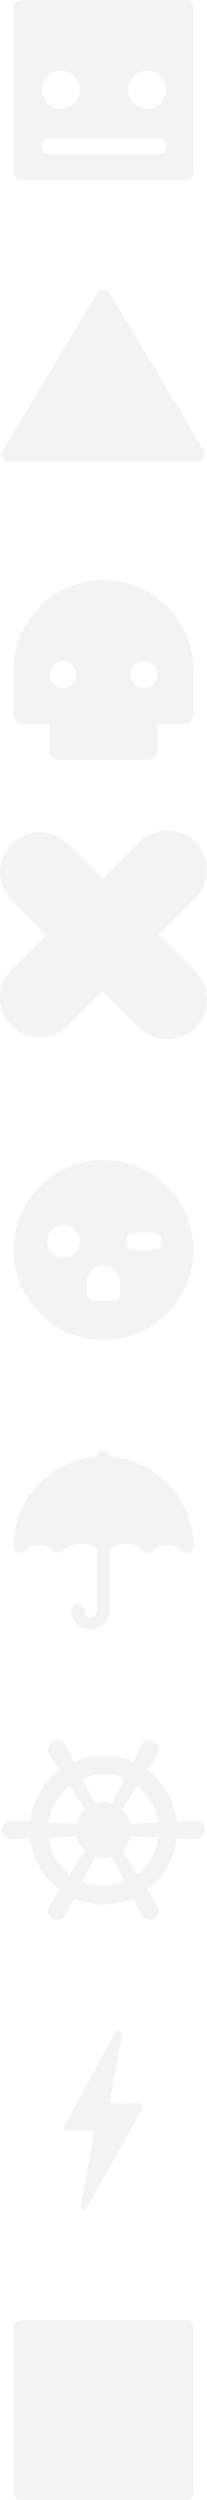
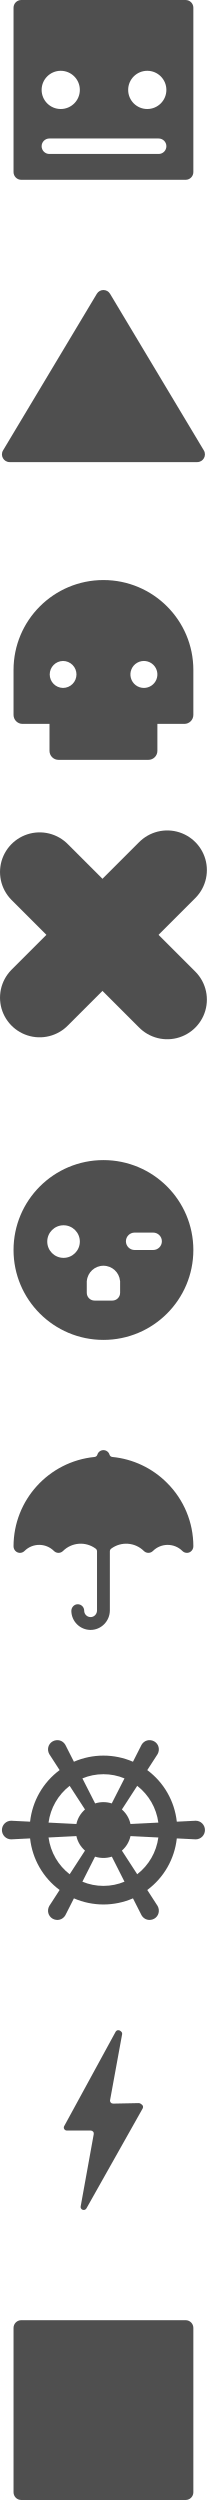
<svg xmlns="http://www.w3.org/2000/svg" xml:space="preserve" width="107" height="1293" style="fill-rule:evenodd;clip-rule:evenodd;stroke-linecap:round;stroke-linejoin:round">
  <g id="shape-cecb00c8-e6c7-8042-8001-e06443884b22">
    <g id="square">
      <g id="shape-cecb00c8-e6c7-8042-8001-e0644388c4e0">
        <g id="shape-cecb00c8-e6c7-8042-8001-e06443897ed5">
          <g id="shape-cecb00c8-e6c7-8042-8001-e0644389ad4a">
-             <path id="fills-cecb00c8-e6c7-8042-8001-e0644389ad4a" d="M100 1204a4 4 0 0 0-4.001-4H11.001A4 4 0 0 0 7 1204v85a4 4 0 0 0 4.001 4h84.998a4 4 0 0 0 4.001-4v-85Z" style="fill:#f3f3f3" />
+             <path id="fills-cecb00c8-e6c7-8042-8001-e0644389ad4a" d="M100 1204a4 4 0 0 0-4.001-4H11.001A4 4 0 0 0 7 1204v85a4 4 0 0 0 4.001 4h84.998a4 4 0 0 0 4.001-4v-85Z" style="fill:#4F4F4F" />
          </g>
        </g>
      </g>
    </g>
    <g id="lightning">
      <g id="shape-cecb00c8-e6c7-8042-8001-e0644389d68c">
        <g id="shape-cecb00c8-e6c7-8042-8001-e0644389d68d">
          <g id="shape-cecb00c8-e6c7-8042-8001-e064438a6859">
-             <path id="fills-cecb00c8-e6c7-8042-8001-e064438a6859" d="m59.794 1050.84-26.61 48.82a1.49 1.49 0 0 0 .045 1.51c.142.23.342.42.582.55.24.13.511.2.786.2h12.316c.233 0 .464.05.675.14.212.1.4.24.55.41.305.34.435.81.351 1.26l-6.771 37.46c-.049.27-.022.55.078.8.099.26.269.49.49.66.455.36 1.062.45 1.601.24.346-.14.634-.39.812-.7l29.11-51.73c.382-.69.175-1.55-.477-1.99l-.64-.46a1.725 1.725 0 0 0-.96-.29l-13.198.27c-.235 0-.47-.05-.684-.14a1.46 1.46 0 0 1-.558-.41 1.488 1.488 0 0 1-.357-1.27l6.222-34.04c.048-.26.025-.53-.067-.79-.093-.25-.25-.47-.455-.65l-.356-.3a1.86 1.86 0 0 0-.634-.34 1.764 1.764 0 0 0-.723-.03c-.24.05-.467.14-.662.29a1.55 1.55 0 0 0-.466.53Z" style="fill:#f3f3f3;fill-rule:nonzero" />
+             <path id="fills-cecb00c8-e6c7-8042-8001-e064438a6859" d="m59.794 1050.84-26.61 48.82a1.49 1.49 0 0 0 .045 1.51c.142.23.342.42.582.55.24.13.511.2.786.2h12.316c.233 0 .464.05.675.14.212.1.4.24.55.41.305.34.435.81.351 1.26l-6.771 37.46c-.049.27-.022.55.078.8.099.26.269.49.49.66.455.36 1.062.45 1.601.24.346-.14.634-.39.812-.7l29.11-51.73c.382-.69.175-1.55-.477-1.99l-.64-.46a1.725 1.725 0 0 0-.96-.29l-13.198.27c-.235 0-.47-.05-.684-.14a1.46 1.46 0 0 1-.558-.41 1.488 1.488 0 0 1-.357-1.27l6.222-34.04c.048-.26.025-.53-.067-.79-.093-.25-.25-.47-.455-.65l-.356-.3a1.86 1.86 0 0 0-.634-.34 1.764 1.764 0 0 0-.723-.03c-.24.05-.467.14-.662.29a1.55 1.55 0 0 0-.466.53Z" style="fill:#4F4F4F;fill-rule:nonzero" />
          </g>
        </g>
      </g>
    </g>
    <g id="wheel">
      <g id="shape-cecb00c8-e6c7-8042-8001-e064438a685b">
        <g id="shape-cecb00c8-e6c7-8042-8001-e064438aa039">
          <g id="shape-cecb00c8-e6c7-8042-8001-e064438b75df">
-             <path id="fills-cecb00c8-e6c7-8042-8001-e064438b75df" d="m5.774 941.685 9.784.482a38.556 38.556 0 0 1 4.863-14.948 38.22 38.22 0 0 1 10.41-11.717l-5.345-8.278c-1.289-2.311-.621-5.247 1.766-6.594 2.385-1.3 5.201-.53 6.538 1.78l4.438 8.76a38.38 38.38 0 0 1 30.545 0l4.439-8.76c1.335-2.31 4.151-3.08 6.538-1.78 2.386 1.347 3.054 4.283 1.766 6.594l-5.345 8.278a38.204 38.204 0 0 1 10.409 11.717 38.54 38.54 0 0 1 4.863 14.948l9.783-.482c1.266 0 2.48.507 3.376 1.41a4.842 4.842 0 0 1 0 6.807 4.754 4.754 0 0 1-3.376 1.41l-9.783-.482a38.522 38.522 0 0 1-4.863 14.948 38.267 38.267 0 0 1-10.409 11.721l5.345 8.27c1.288 2.311.62 5.251-1.766 6.601-2.387 1.3-5.203.53-6.538-1.78l-4.439-8.761a38.41 38.41 0 0 1-15.273 3.17 38.409 38.409 0 0 1-15.272-3.17l-4.438 8.761c-1.337 2.31-4.153 3.08-6.538 1.78-2.387-1.35-3.055-4.29-1.766-6.601l5.345-8.27a38.259 38.259 0 0 1-10.41-11.721 38.54 38.54 0 0 1-4.863-14.948l-9.784.482a4.752 4.752 0 0 1-3.375-1.41 4.84 4.84 0 0 1 0-6.807 4.752 4.752 0 0 1 3.375-1.41Zm33.742 1.685c.622-2.936 2.196-5.535 4.44-7.509l-7.923-12.225a28.895 28.895 0 0 0-10.929 19.012l14.412.722ZM53.5 932.059c1.528 0 2.96.241 4.296.674l6.586-12.947A28.138 28.138 0 0 0 53.5 917.62c-3.866 0-7.541.77-10.881 2.166l6.586 12.947a13.86 13.86 0 0 1 4.295-.674Zm13.984 11.311 14.413-.722a28.891 28.891 0 0 0-10.929-19.012l-7.922 12.225c2.243 1.974 3.818 4.573 4.438 7.509Zm0 6.257c-.62 2.936-2.195 5.535-4.438 7.509l7.922 12.225a28.891 28.891 0 0 0 10.929-19.012l-14.413-.722ZM53.5 960.938a14.39 14.39 0 0 1-4.342-.674l-6.539 12.944a28.06 28.06 0 0 0 10.881 2.17c3.866 0 7.541-.77 10.882-2.17l-6.539-12.944a14.386 14.386 0 0 1-4.343.674Zm-13.984-11.311-14.412.722c1.05 7.701 5.058 14.487 10.929 19.012l7.923-12.225c-2.244-1.974-3.818-4.573-4.44-7.509Z" style="fill:#f3f3f3;fill-rule:nonzero" />
+             <path id="fills-cecb00c8-e6c7-8042-8001-e064438b75df" d="m5.774 941.685 9.784.482a38.556 38.556 0 0 1 4.863-14.948 38.22 38.22 0 0 1 10.41-11.717l-5.345-8.278c-1.289-2.311-.621-5.247 1.766-6.594 2.385-1.3 5.201-.53 6.538 1.78l4.438 8.76a38.38 38.38 0 0 1 30.545 0l4.439-8.76c1.335-2.31 4.151-3.08 6.538-1.78 2.386 1.347 3.054 4.283 1.766 6.594l-5.345 8.278a38.204 38.204 0 0 1 10.409 11.717 38.54 38.54 0 0 1 4.863 14.948l9.783-.482c1.266 0 2.48.507 3.376 1.41a4.842 4.842 0 0 1 0 6.807 4.754 4.754 0 0 1-3.376 1.41l-9.783-.482a38.522 38.522 0 0 1-4.863 14.948 38.267 38.267 0 0 1-10.409 11.721l5.345 8.27c1.288 2.311.62 5.251-1.766 6.601-2.387 1.3-5.203.53-6.538-1.78l-4.439-8.761a38.41 38.41 0 0 1-15.273 3.17 38.409 38.409 0 0 1-15.272-3.17l-4.438 8.761c-1.337 2.31-4.153 3.08-6.538 1.78-2.387-1.35-3.055-4.29-1.766-6.601l5.345-8.27a38.259 38.259 0 0 1-10.41-11.721 38.54 38.54 0 0 1-4.863-14.948l-9.784.482a4.752 4.752 0 0 1-3.375-1.41 4.84 4.84 0 0 1 0-6.807 4.752 4.752 0 0 1 3.375-1.41Zm33.742 1.685c.622-2.936 2.196-5.535 4.44-7.509l-7.923-12.225a28.895 28.895 0 0 0-10.929 19.012l14.412.722ZM53.5 932.059c1.528 0 2.96.241 4.296.674l6.586-12.947A28.138 28.138 0 0 0 53.5 917.62c-3.866 0-7.541.77-10.881 2.166l6.586 12.947a13.86 13.86 0 0 1 4.295-.674Zm13.984 11.311 14.413-.722a28.891 28.891 0 0 0-10.929-19.012l-7.922 12.225c2.243 1.974 3.818 4.573 4.438 7.509Zm0 6.257c-.62 2.936-2.195 5.535-4.438 7.509l7.922 12.225a28.891 28.891 0 0 0 10.929-19.012l-14.413-.722ZM53.5 960.938a14.39 14.39 0 0 1-4.342-.674l-6.539 12.944a28.06 28.06 0 0 0 10.881 2.17c3.866 0 7.541-.77 10.882-2.17l-6.539-12.944a14.386 14.386 0 0 1-4.343.674Zm-13.984-11.311-14.412.722c1.05 7.701 5.058 14.487 10.929 19.012l7.923-12.225c-2.244-1.974-3.818-4.573-4.44-7.509Z" style="fill:#4F4F4F;fill-rule:nonzero" />
          </g>
        </g>
      </g>
    </g>
    <g id="umbrella">
      <g id="shape-cecb00c8-e6c7-8042-8001-e064438bac38">
        <g id="shape-cecb00c8-e6c7-8042-8001-e064438bac39">
          <g id="shape-cecb00c8-e6c7-8042-8001-e064438bac3a">
            <g id="shape-cecb00c8-e6c7-8042-8001-e064438c0cc1">
-               <path id="fills-cecb00c8-e6c7-8042-8001-e064438c0cc1" d="M86.379 766.938A46.14 46.14 0 0 0 58.08 753.54a1.686 1.686 0 0 1-1.429-1.167 3.28 3.28 0 0 0-6.302 0 1.68 1.68 0 0 1-1.429 1.167C25.166 755.891 7.049 775.848 7 799.72a3.4 3.4 0 0 0 1.504 2.879 3.317 3.317 0 0 0 4.166-.431c4.201-4.202 11.01-4.208 15.218-.013a3.312 3.312 0 0 0 4.692.031 12.99 12.99 0 0 1 16.916-1.218c.429.323.682.83.683 1.368v30.603c0 1.786-1.371 3.322-3.154 3.414a3.305 3.305 0 0 1-1.321-.203 3.31 3.31 0 0 1-1.899-1.805 3.33 3.33 0 0 1-.269-1.31 3.324 3.324 0 0 0-3.382-3.321c-1.868.033-3.3 1.683-3.259 3.549A9.978 9.978 0 0 0 46.728 843c5.581.07 10.093-4.553 10.093-10.133v-30.531c0-.538.253-1.045.684-1.368a12.991 12.991 0 0 1 16.897 1.2 3.323 3.323 0 0 0 4.695 0c4.208-4.204 11.025-4.204 15.233 0a3.322 3.322 0 0 0 4.056.5 3.41 3.41 0 0 0 1.614-2.95 46.207 46.207 0 0 0-13.621-32.78Z" style="fill:#f3f3f3;fill-rule:nonzero" />
+               <path id="fills-cecb00c8-e6c7-8042-8001-e064438c0cc1" d="M86.379 766.938A46.14 46.14 0 0 0 58.08 753.54a1.686 1.686 0 0 1-1.429-1.167 3.28 3.28 0 0 0-6.302 0 1.68 1.68 0 0 1-1.429 1.167C25.166 755.891 7.049 775.848 7 799.72a3.4 3.4 0 0 0 1.504 2.879 3.317 3.317 0 0 0 4.166-.431c4.201-4.202 11.01-4.208 15.218-.013a3.312 3.312 0 0 0 4.692.031 12.99 12.99 0 0 1 16.916-1.218c.429.323.682.83.683 1.368v30.603c0 1.786-1.371 3.322-3.154 3.414a3.305 3.305 0 0 1-1.321-.203 3.31 3.31 0 0 1-1.899-1.805 3.33 3.33 0 0 1-.269-1.31 3.324 3.324 0 0 0-3.382-3.321c-1.868.033-3.3 1.683-3.259 3.549A9.978 9.978 0 0 0 46.728 843c5.581.07 10.093-4.553 10.093-10.133v-30.531c0-.538.253-1.045.684-1.368a12.991 12.991 0 0 1 16.897 1.2 3.323 3.323 0 0 0 4.695 0c4.208-4.204 11.025-4.204 15.233 0a3.322 3.322 0 0 0 4.056.5 3.41 3.41 0 0 0 1.614-2.95 46.207 46.207 0 0 0-13.621-32.78Z" style="fill:#4F4F4F;fill-rule:nonzero" />
            </g>
          </g>
        </g>
      </g>
    </g>
    <g id="zombie">
      <g id="shape-cecb00c8-e6c7-8042-8001-e064438c7f12">
        <g id="shape-cecb00c8-e6c7-8042-8001-e064438c7f13">
          <g id="shape-cecb00c8-e6c7-8042-8001-e064438cadb5">
-             <path id="fills-cecb00c8-e6c7-8042-8001-e064438cadb5" d="M53.5 693c25.681 0 46.5-20.819 46.5-46.5S79.181 600 53.5 600 7 620.819 7 646.5 27.819 693 53.5 693Zm8.618-24.344a4 4 0 0 1-4 4h-9.235a4 4 0 0 1-4-4v-6.185h.035a8.618 8.618 0 0 1 17.164 0h.036v6.185Zm3.006-26.657a4.5 4.5 0 0 1 4.501-4.5h9.599a4.5 4.5 0 1 1 0 9.001h-9.599a4.5 4.5 0 0 1-4.501-4.501Zm-32.259 8.57a8.428 8.428 0 1 0 0-16.857 8.428 8.428 0 0 0 0 16.857Z" style="fill:#f3f3f3" />
+             <path id="fills-cecb00c8-e6c7-8042-8001-e064438cadb5" d="M53.5 693c25.681 0 46.5-20.819 46.5-46.5S79.181 600 53.5 600 7 620.819 7 646.5 27.819 693 53.5 693Zm8.618-24.344a4 4 0 0 1-4 4h-9.235a4 4 0 0 1-4-4v-6.185h.035a8.618 8.618 0 0 1 17.164 0h.036v6.185Zm3.006-26.657a4.5 4.5 0 0 1 4.501-4.5h9.599a4.5 4.5 0 1 1 0 9.001h-9.599a4.5 4.5 0 0 1-4.501-4.501Zm-32.259 8.57a8.428 8.428 0 1 0 0-16.857 8.428 8.428 0 0 0 0 16.857Z" style="fill:#4F4F4F" />
          </g>
        </g>
      </g>
    </g>
    <g id="cross">
      <g id="shape-cecb00c8-e6c7-8042-8001-e064438ce13d">
        <g id="shape-cecb00c8-e6c7-8042-8001-e064438ce13e">
          <g id="shape-cecb00c8-e6c7-8042-8001-e064438ce13f">
            <g id="shape-cecb00c8-e6c7-8042-8001-e064438ce140">
              <path id="fills-cecb00c8-e6c7-8042-8001-e064438ce140" d="m86.5 450-66 66" style="fill:none;fill-rule:nonzero" />
            </g>
          </g>
        </g>
        <g id="shape-cecb00c8-e6c7-8042-8001-e064438d1bb1">
          <g id="shape-cecb00c8-e6c7-8042-8001-e064438d1bb2">
            <g id="shape-cecb00c8-e6c7-8042-8001-e064438d1bb3">
              <path id="fills-cecb00c8-e6c7-8042-8001-e064438d1bb3" d="m86.5 450-66 66" style="fill:none;fill-rule:nonzero" />
            </g>
          </g>
          <g id="shape-cecb00c8-e6c7-8042-8001-e064438d1bb4">
            <g id="shape-cecb00c8-e6c7-8042-8001-e064438d1bb5">
              <g id="shape-cecb00c8-e6c7-8042-8001-e064438d1bb6">
                <path id="fills-cecb00c8-e6c7-8042-8001-e064438d1bb6" d="m86.5 450-66 66" style="fill:none;fill-rule:nonzero" />
-                 <path id="strokes-cecb00c8-e6c7-8042-8001-e064438d1bb6" d="m86.5 450-66 66" style="fill:none;fill-rule:nonzero;stroke:#f3f3f3;stroke-width:41px" />
+                 <path id="strokes-cecb00c8-e6c7-8042-8001-e064438d1bb6" d="m86.5 450-66 66" style="fill:none;fill-rule:nonzero;stroke:#4F4F4F;stroke-width:41px" />
              </g>
            </g>
          </g>
        </g>
      </g>
      <g id="shape-cecb00c8-e6c7-8042-8001-e064438d475c">
        <g id="shape-cecb00c8-e6c7-8042-8001-e064438d475d">
          <g id="shape-cecb00c8-e6c7-8042-8001-e064438d475e">
            <g id="shape-cecb00c8-e6c7-8042-8001-e064438d475f">
              <path id="fills-cecb00c8-e6c7-8042-8001-e064438d475f" d="m86.5 517-66-66" style="fill:none;fill-rule:nonzero" />
            </g>
          </g>
        </g>
        <g id="shape-cecb00c8-e6c7-8042-8001-e064438d4760">
          <g id="shape-cecb00c8-e6c7-8042-8001-e064438dac3d">
            <g id="shape-cecb00c8-e6c7-8042-8001-e064438dac3e">
              <path id="fills-cecb00c8-e6c7-8042-8001-e064438dac3e" d="m86.5 517-66-66" style="fill:none;fill-rule:nonzero" />
            </g>
          </g>
          <g id="shape-cecb00c8-e6c7-8042-8001-e064438dac3f">
            <g id="shape-cecb00c8-e6c7-8042-8001-e064438dac40">
              <g id="shape-cecb00c8-e6c7-8042-8001-e064438dac41">
                <path id="fills-cecb00c8-e6c7-8042-8001-e064438dac41" d="m86.5 517-66-66" style="fill:none;fill-rule:nonzero" />
-                 <path id="strokes-cecb00c8-e6c7-8042-8001-e064438dac41" d="m86.5 517-66-66" style="fill:none;fill-rule:nonzero;stroke:#f3f3f3;stroke-width:41px" />
+                 <path id="strokes-cecb00c8-e6c7-8042-8001-e064438dac41" d="m86.5 517-66-66" style="fill:none;fill-rule:nonzero;stroke:#4F4F4F;stroke-width:41px" />
              </g>
            </g>
          </g>
        </g>
      </g>
    </g>
    <g id="skull">
      <g id="shape-cecb00c8-e6c7-8042-8001-e064438de3a4">
        <g id="shape-cecb00c8-e6c7-8042-8001-e064438de3a5">
          <g id="shape-cecb00c8-e6c7-8042-8001-e064438e1fc0">
-             <path id="fills-cecb00c8-e6c7-8042-8001-e064438e1fc0" d="M81.4 374.401v13.949a4.651 4.651 0 0 1-4.65 4.65h-46.5a4.651 4.651 0 0 1-4.65-4.65v-13.949H11.65A4.651 4.651 0 0 1 7 369.75V346.5C7 320.819 27.818 300 53.5 300s46.5 20.819 46.5 46.5v23.25a4.652 4.652 0 0 1-4.65 4.651H81.4ZM32.575 355.8a6.966 6.966 0 0 0 4.932-2.043 6.972 6.972 0 0 0 0-9.863 6.972 6.972 0 0 0-4.932-2.044 6.976 6.976 0 0 0 0 13.95Zm41.85 0a6.983 6.983 0 0 0 6.445-4.305 6.983 6.983 0 0 0-1.513-7.601 6.975 6.975 0 1 0-4.932 11.906Z" style="fill:#f3f3f3;fill-rule:nonzero" />
+             <path id="fills-cecb00c8-e6c7-8042-8001-e064438e1fc0" d="M81.4 374.401v13.949a4.651 4.651 0 0 1-4.65 4.65h-46.5a4.651 4.651 0 0 1-4.65-4.65v-13.949H11.65A4.651 4.651 0 0 1 7 369.75V346.5C7 320.819 27.818 300 53.5 300s46.5 20.819 46.5 46.5v23.25a4.652 4.652 0 0 1-4.65 4.651H81.4ZM32.575 355.8a6.966 6.966 0 0 0 4.932-2.043 6.972 6.972 0 0 0 0-9.863 6.972 6.972 0 0 0-4.932-2.044 6.976 6.976 0 0 0 0 13.95Zm41.85 0a6.983 6.983 0 0 0 6.445-4.305 6.983 6.983 0 0 0-1.513-7.601 6.975 6.975 0 1 0-4.932 11.906Z" style="fill:#4F4F4F;fill-rule:nonzero" />
          </g>
        </g>
      </g>
    </g>
    <g id="triangle">
      <g id="shape-cecb00c8-e6c7-8042-8001-e064438e1fc2">
        <g id="shape-cecb00c8-e6c7-8042-8001-e064438e1fc3">
          <g id="shape-cecb00c8-e6c7-8042-8001-e064438e5256">
-             <path id="fills-cecb00c8-e6c7-8042-8001-e064438e5256" d="M50.085 151.938c1.547-2.584 5.283-2.584 6.83 0l21.644 36.148 26.867 44.87c1.593 2.66-.319 6.044-3.415 6.044H4.989c-3.096 0-5.008-3.384-3.415-6.044l48.511-81.018Z" style="fill:#f3f3f3;fill-rule:nonzero" />
+             <path id="fills-cecb00c8-e6c7-8042-8001-e064438e5256" d="M50.085 151.938c1.547-2.584 5.283-2.584 6.83 0l21.644 36.148 26.867 44.87c1.593 2.66-.319 6.044-3.415 6.044H4.989c-3.096 0-5.008-3.384-3.415-6.044l48.511-81.018Z" style="fill:#4F4F4F;fill-rule:nonzero" />
          </g>
        </g>
      </g>
    </g>
    <g id="robot">
      <g id="shape-cecb00c8-e6c7-8042-8001-e064438e808a">
        <g id="shape-cecb00c8-e6c7-8042-8001-e064438e808b">
          <g id="shape-cecb00c8-e6c7-8042-8001-e064438ec86f">
-             <path id="fills-cecb00c8-e6c7-8042-8001-e064438ec86f" d="M11.001 0A4 4 0 0 0 7 4.001v84.998A4 4 0 0 0 11.001 93h84.998A4 4 0 0 0 100 88.999V4.001A4 4 0 0 0 95.999 0H11.001Zm14.53 71.63a4 4 0 0 0 0 8.001H82.05a4 4 0 0 0 0-8.001H25.531ZM41.293 46.5c0 5.457-4.423 9.881-9.881 9.881-5.457 0-9.881-4.424-9.881-9.881 0-5.458 4.424-9.881 9.881-9.881a9.88 9.88 0 0 1 9.881 9.881Zm34.876 9.881c5.457 0 9.881-4.424 9.881-9.881 0-5.458-4.424-9.881-9.881-9.881a9.88 9.88 0 0 0-9.881 9.881c0 5.457 4.423 9.881 9.881 9.881Z" style="fill:#f3f3f3" />
+             <path id="fills-cecb00c8-e6c7-8042-8001-e064438ec86f" d="M11.001 0A4 4 0 0 0 7 4.001v84.998A4 4 0 0 0 11.001 93h84.998A4 4 0 0 0 100 88.999V4.001A4 4 0 0 0 95.999 0H11.001Zm14.53 71.63a4 4 0 0 0 0 8.001H82.05a4 4 0 0 0 0-8.001H25.531ZM41.293 46.5c0 5.457-4.423 9.881-9.881 9.881-5.457 0-9.881-4.424-9.881-9.881 0-5.458 4.424-9.881 9.881-9.881a9.88 9.88 0 0 1 9.881 9.881Zm34.876 9.881c5.457 0 9.881-4.424 9.881-9.881 0-5.458-4.424-9.881-9.881-9.881a9.88 9.88 0 0 0-9.881 9.881c0 5.457 4.423 9.881 9.881 9.881Z" style="fill:#4F4F4F" />
          </g>
        </g>
      </g>
    </g>
  </g>
</svg>
